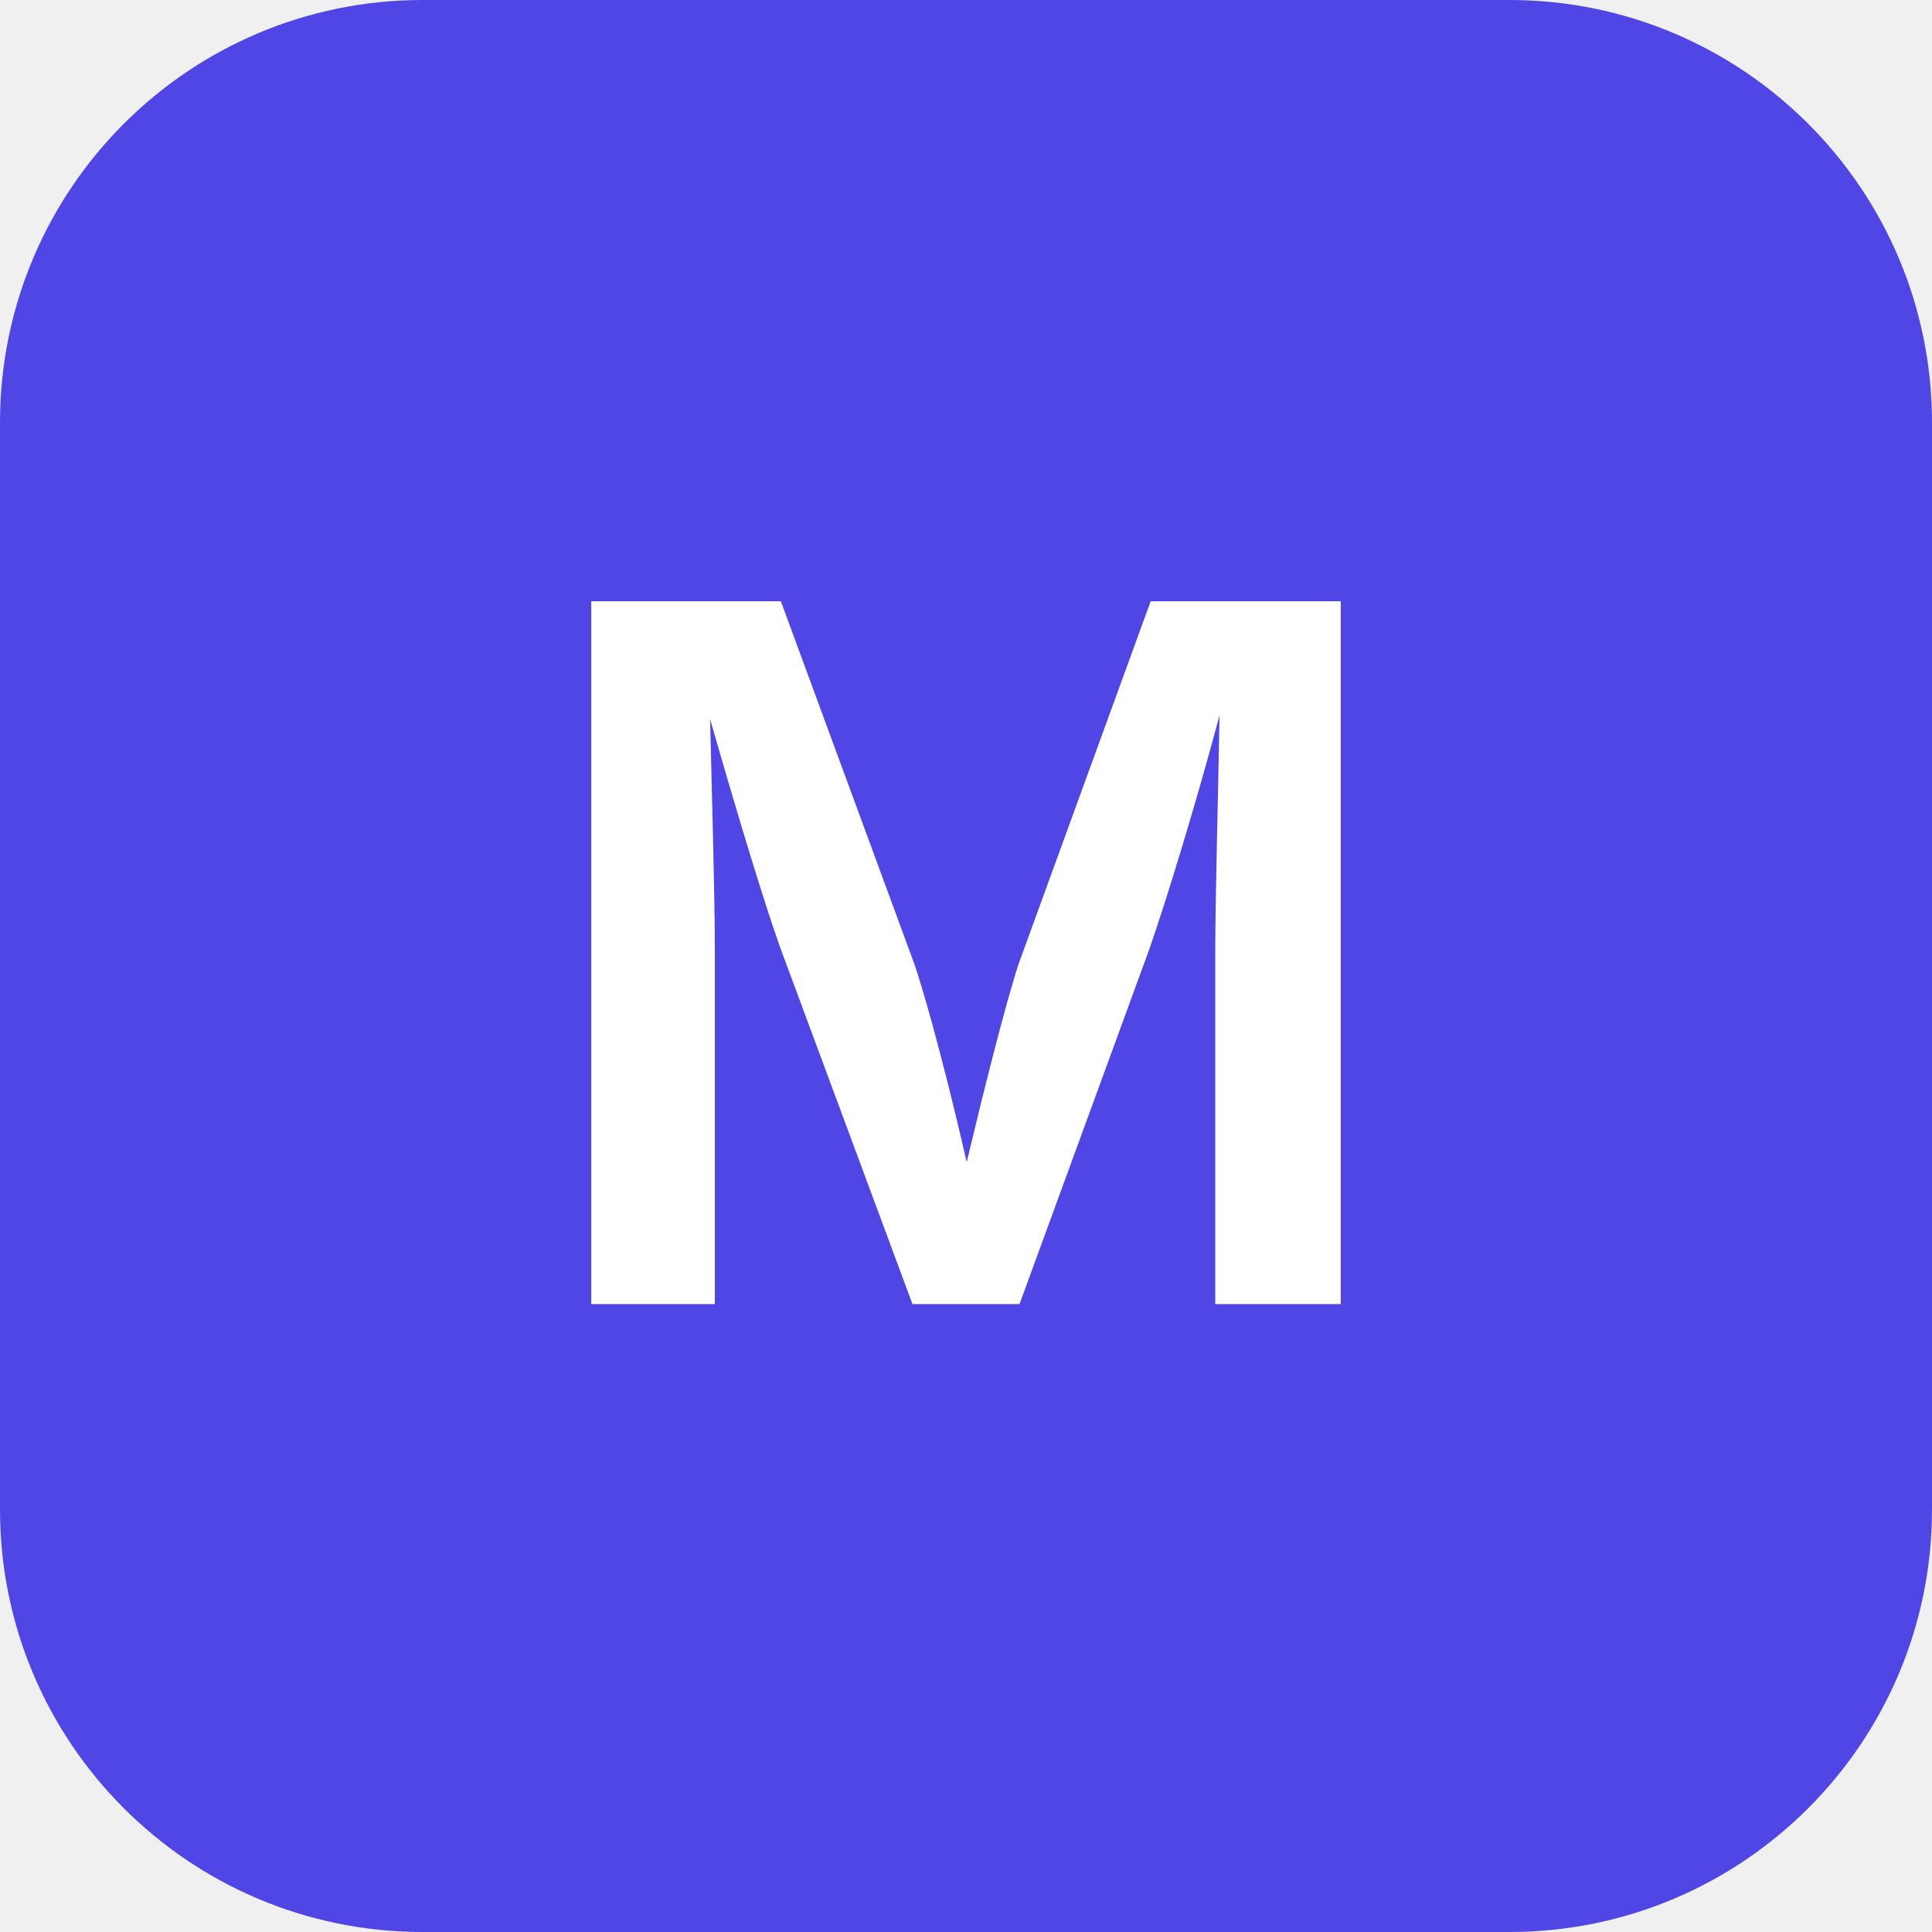
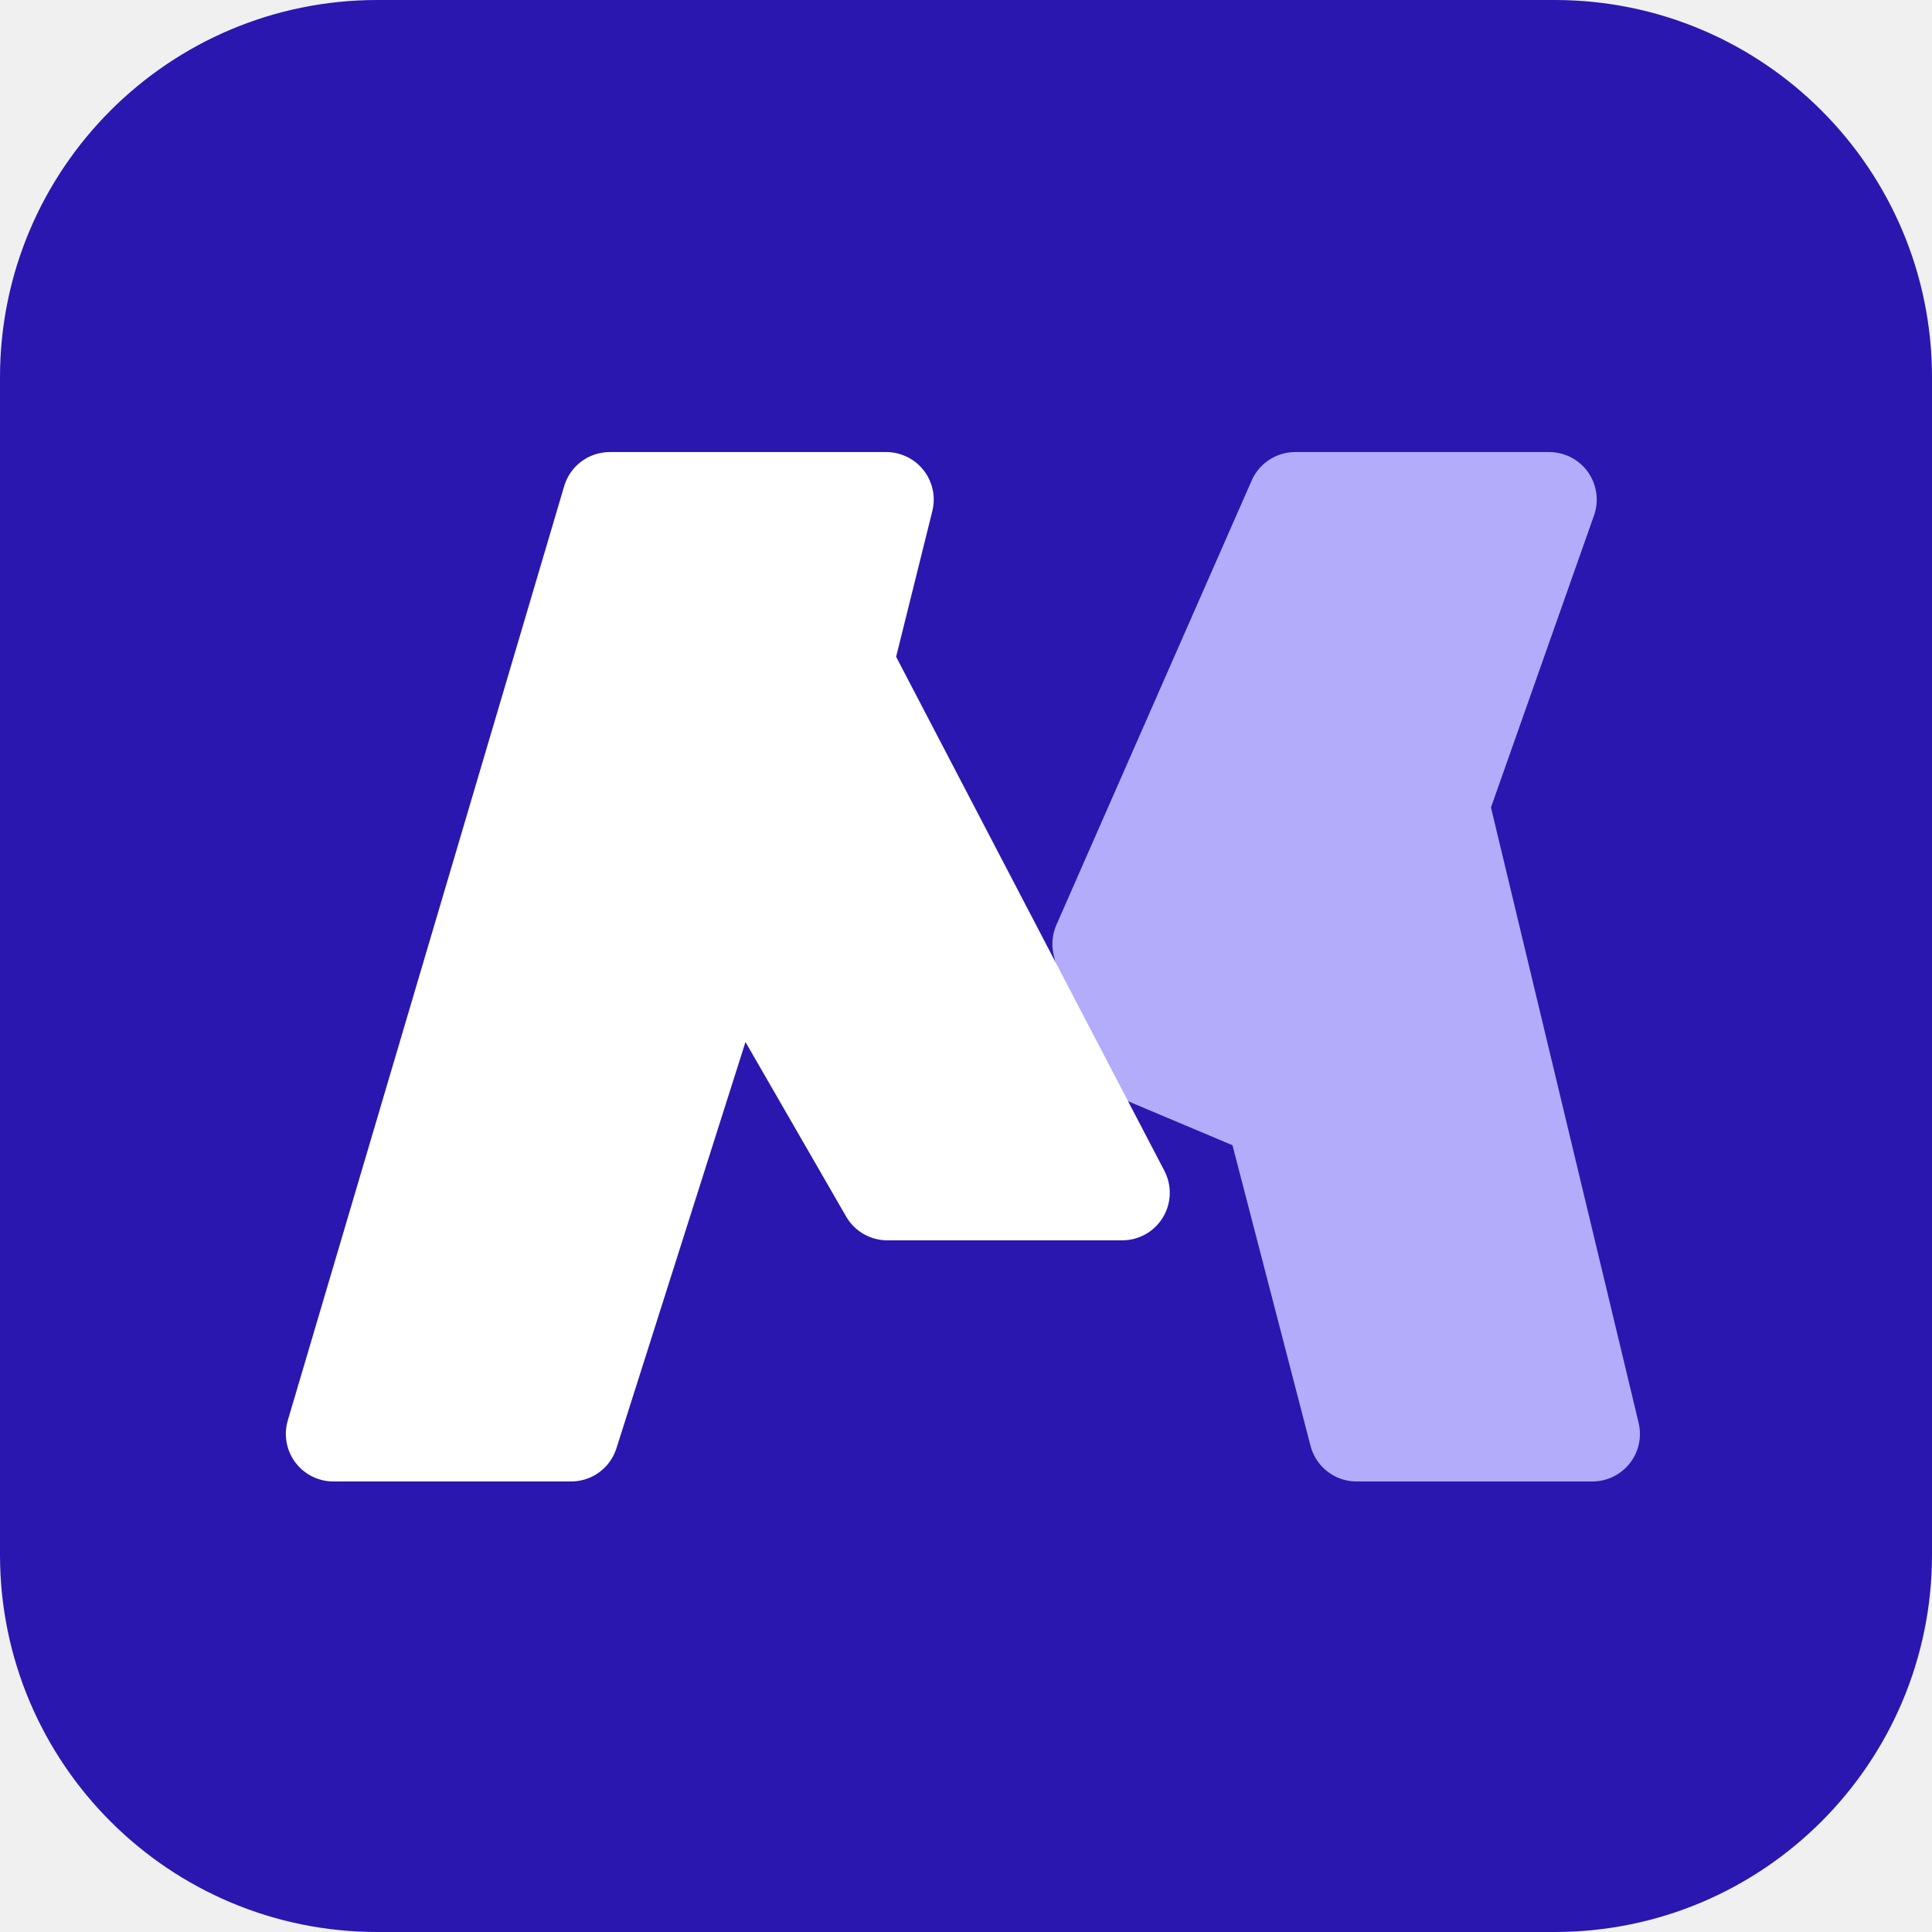
- <svg xmlns="http://www.w3.org/2000/svg" viewBox="0 0 64 64">
-   <rect width="64" height="64" rx="14" fill="#4f46e5" />
-   <text x="32" y="32" dy="0.35em" text-anchor="middle" font-family="ui-sans-serif, system-ui, -apple-system, sans-serif" font-size="32" font-weight="600" fill="#ffffff">M</text>
+ <svg xmlns="http://www.w3.org/2000/svg" viewBox="0 0 1024 1024">
+   <rect width="1024" height="1024" rx="200" fill="#2A17B0" />
+   <path d="M583.0,500.3 L686.5,264.8 L821.1,264.8 L764.0,426.6 L844.0,760.0 L719.0,760.0 L674.5,588.6 L595.2,555.2Z" fill="#B3ACFA" stroke="#B3ACFA" stroke-width="50.4" stroke-linejoin="round" />
+   <path d="M176.7,760.0 L323.2,264.8 L469.7,264.8 L448.2,351.3 L594.8,632.2 L470.3,632.2 L388.4,490.2 L302.7,760.0Z" fill="#FFFFFF" stroke="#FFFFFF" stroke-width="50.4" stroke-linejoin="round" />
</svg>
